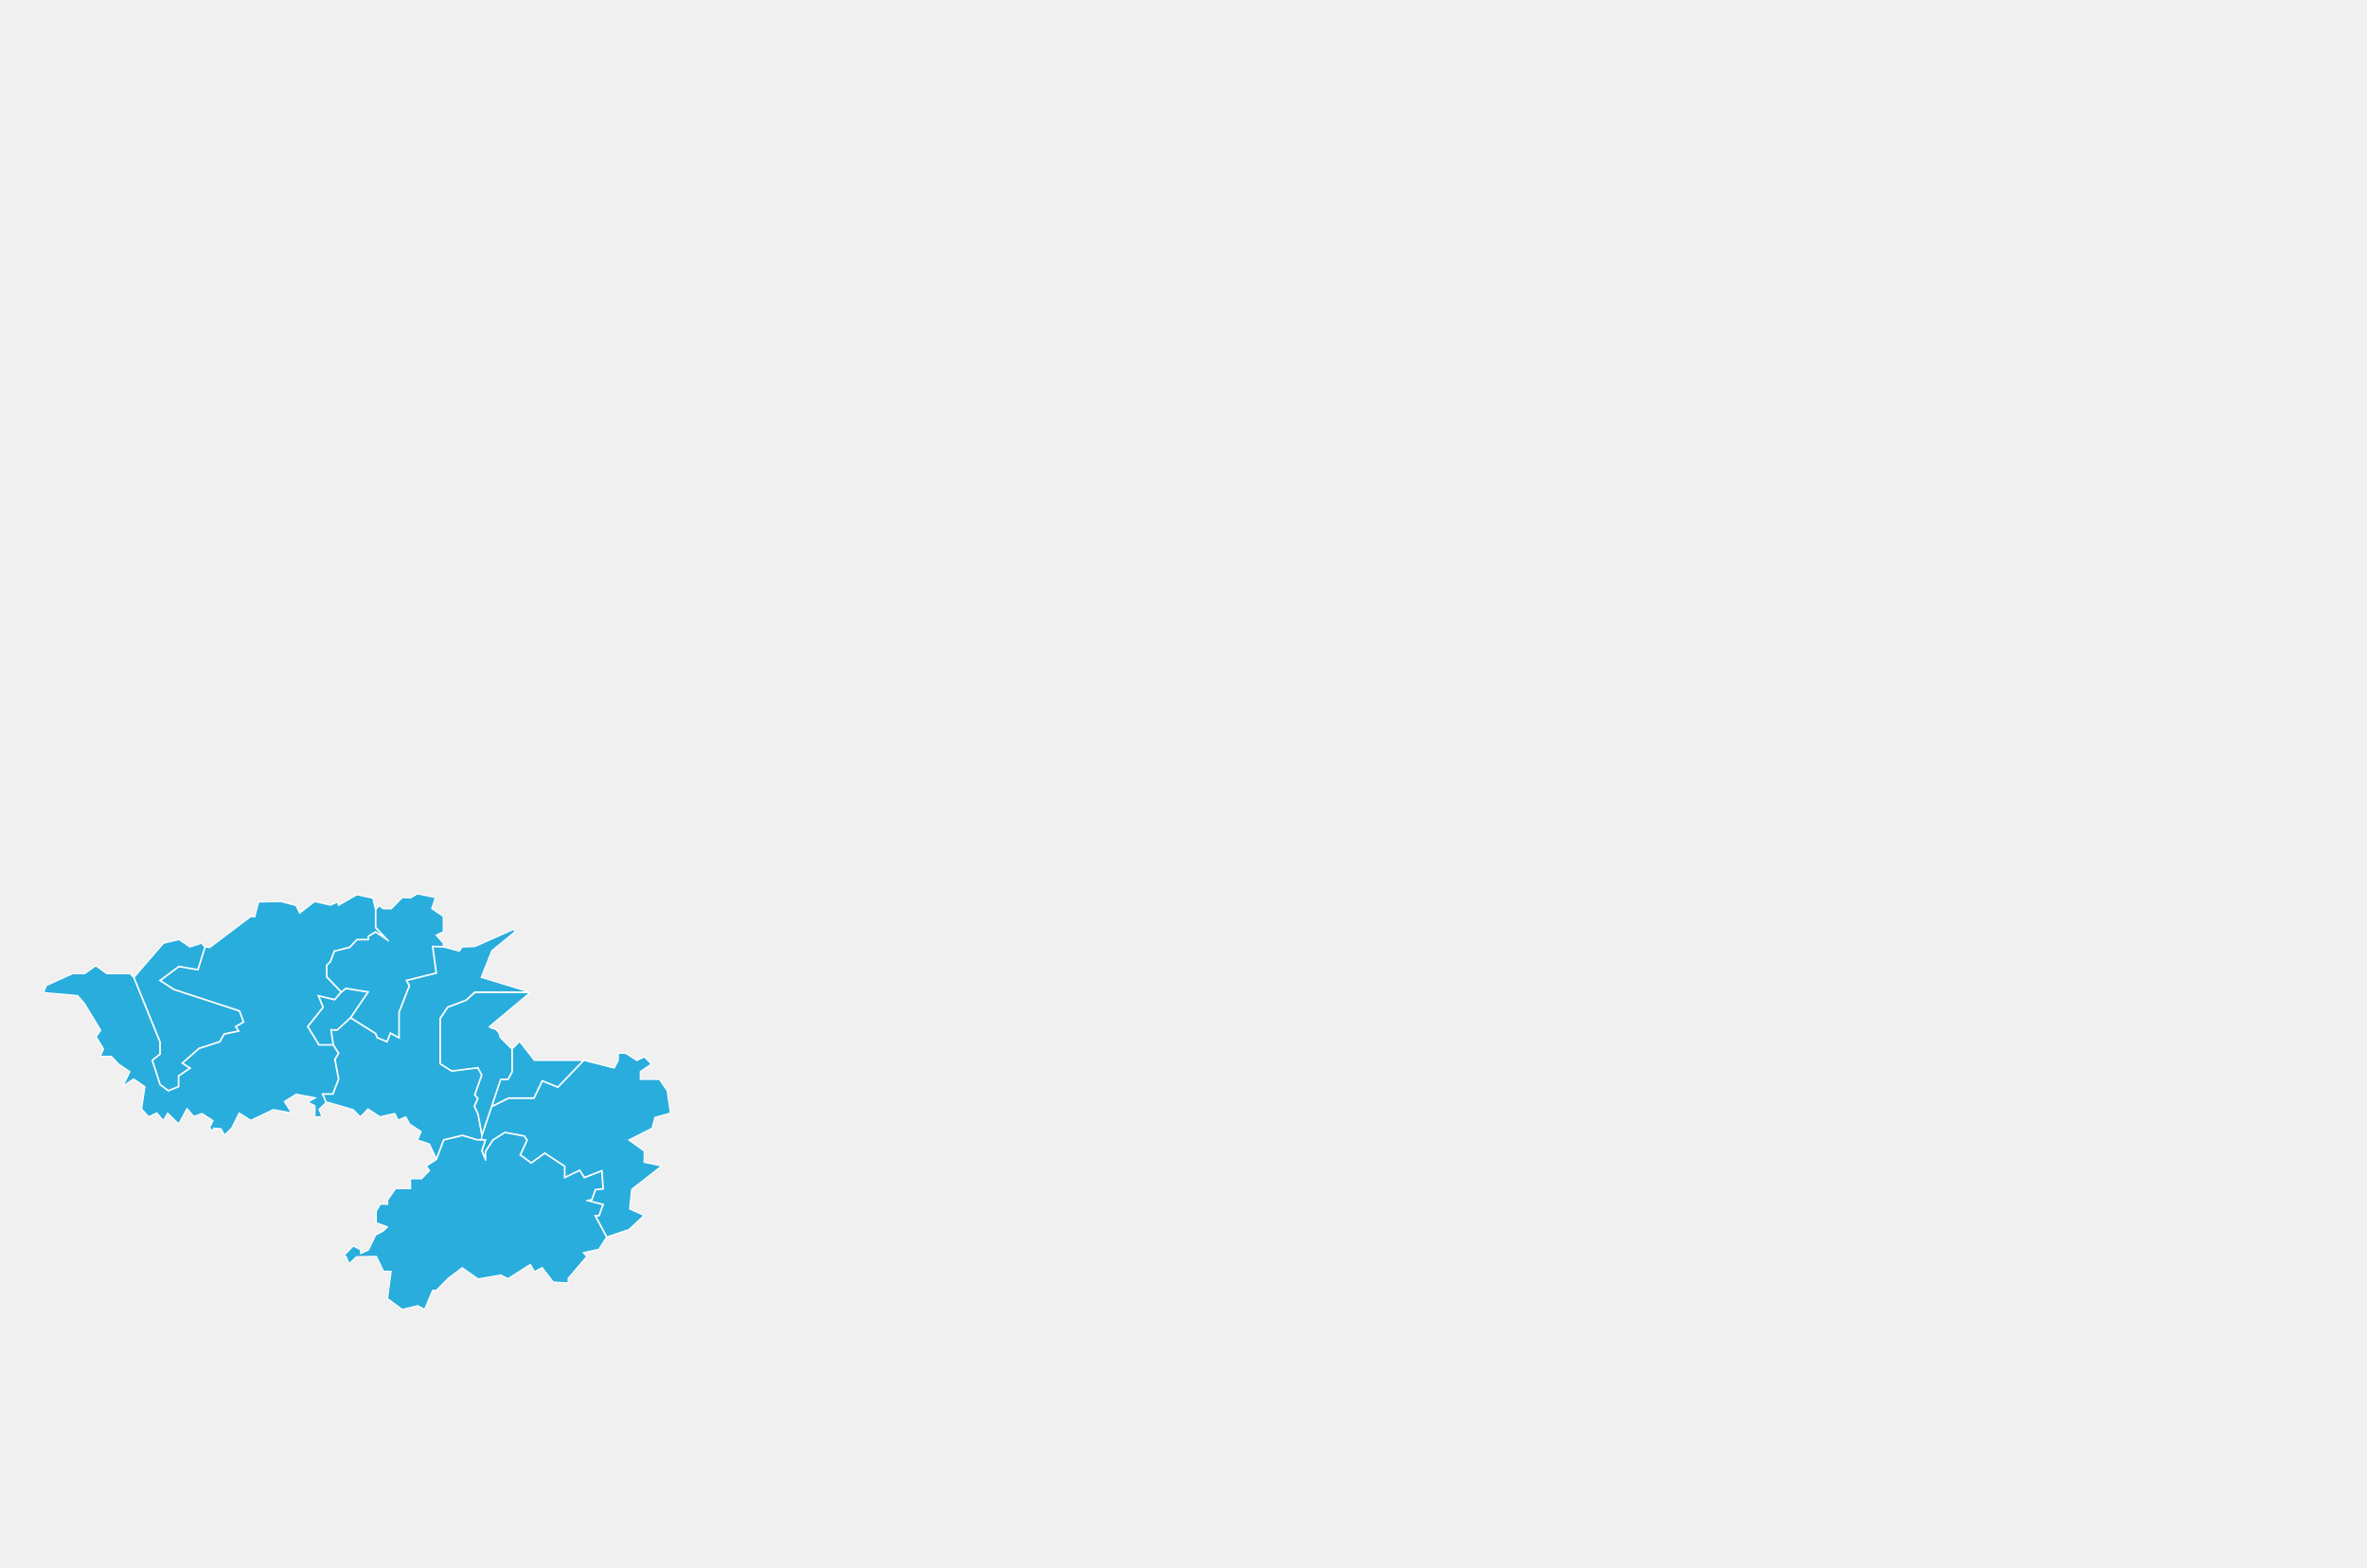
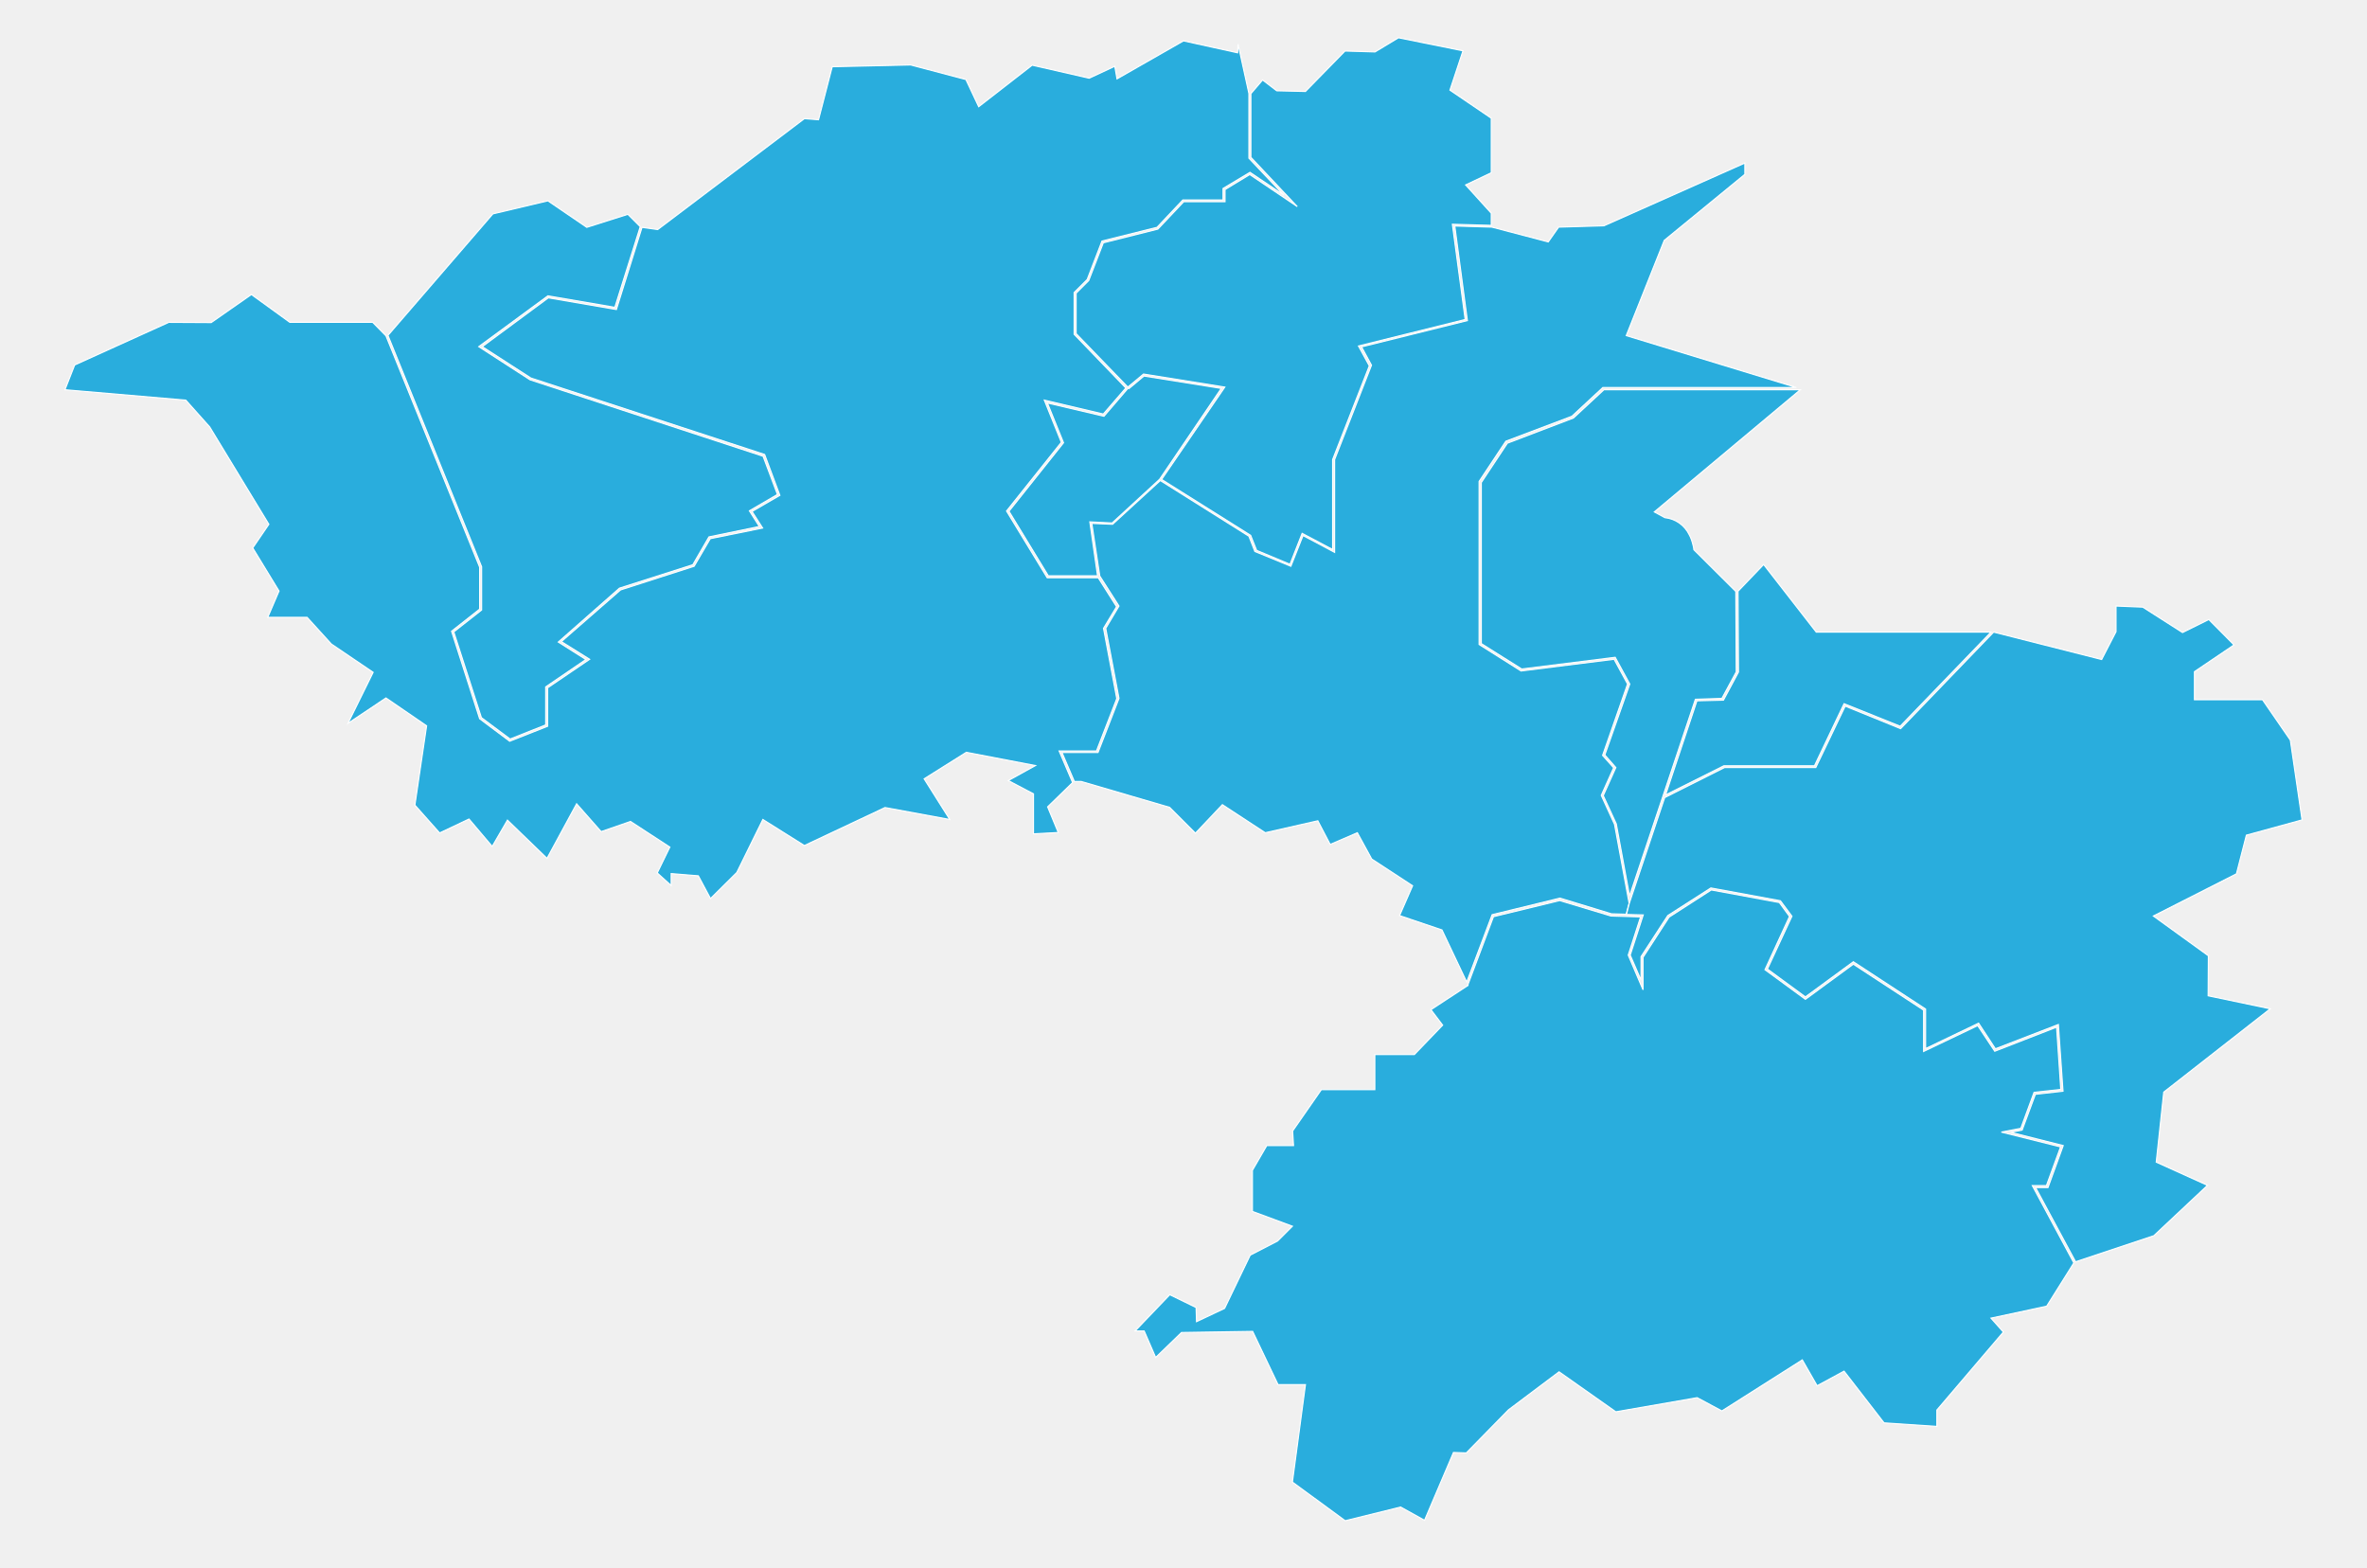
- <svg xmlns="http://www.w3.org/2000/svg" id="regiao_04" viewBox="0 0 1071.39 709.6">
-   <style>
-     .bairro {
-       fill: #29addd; /* Cor base da Região 04 */
-       stroke: #FFF;
-       stroke-width: 0.5;
-       transition: fill 0.2s ease-in-out;
-     }
-     .bairro:hover {
-       fill: #FFD700 !important; /* Destaque amarelo-ouro */
-     }
-     .bairro.selecionado {
-       fill: #E44D26 !important; /* Laranja/vermelho para o bairro selecionado */
-     }
-   </style>
-   <polygon id="quatis" class="bairro" points="176.04 426.01 170.02 421.95 166.86 423.85 166.86 425.4 161.63 425.4 158.36 428.86 151.44 430.59 149.59 435.4 147.99 436.99 147.99 442.1 154.53 448.88 156.52 447.24 166.83 448.89 158.84 460.61 170.13 467.7 170.87 469.6 175.11 471.35 176.66 467.43 180.51 469.49 180.51 458.08 185.16 446.2 183.8 443.69 197.32 440.32 195.7 428.25 200.62 428.37 200.62 426.85 197.38 423.25 200.62 421.72 200.62 414.79 195.39 411.23 197.05 406.25 188.85 404.61 185.89 406.38 182.09 406.28 177.06 411.4 173.43 411.31 171.63 409.96 170.15 411.69 170.15 419.76 176.04 426.01" />
-   <polygon id="itatiaia" class="bairro" points="72.58 477.16 69.07 479.93 72.56 490.8 76.2 493.53 80.71 491.72 80.71 486.9 85.82 483.43 82.31 481.21 90.08 474.38 99.37 471.41 101.42 467.89 107.82 466.58 106.54 464.58 110.1 462.52 108.3 457.65 78.73 447.98 72.24 443.77 80.99 437.31 89.5 438.79 92.7 428.54 91.14 426.97 85.94 428.64 81 425.28 74.02 426.94 60.71 442.35 72.58 471.67 72.58 477.16" />
-   <polygon id="resende" class="bairro" points="150.57 495.03 153.14 488.4 151.46 479.49 153.12 476.73 150.78 473.06 144.32 473.06 139.15 464.61 146.11 455.91 143.94 450.54 151.42 452.32 154.28 448.99 147.74 442.2 147.74 436.89 149.38 435.26 151.25 430.38 158.23 428.64 161.52 425.15 166.61 425.15 166.61 423.71 170.03 421.65 174.31 424.54 169.9 419.86 169.9 411.66 168.52 405.42 168.47 406.5 161.6 404.99 153.18 409.8 152.89 408.2 149.65 409.73 142.41 408.06 135.63 413.33 134 409.89 127 408.05 117.06 408.27 115.32 414.98 113.52 414.85 94.93 428.91 92.94 428.64 89.67 439.07 81.05 437.57 72.68 443.76 78.84 447.75 108.49 457.45 110.41 462.63 106.89 464.67 108.22 466.76 101.58 468.11 99.54 471.62 90.21 474.6 82.72 481.18 86.28 483.42 80.96 487.03 80.96 491.89 76.16 493.81 72.35 490.95 68.78 479.85 72.33 477.04 72.33 471.72 60.46 442.39 58.79 440.68 48.28 440.68 43.39 437.15 38.31 440.7 32.92 440.68 20.98 446.1 19.76 449.24 35.09 450.54 38.11 453.93 45.61 466.3 43.56 469.28 46.9 474.76 45.46 478.09 50.45 478.09 53.55 481.47 58.84 485.06 55.65 491.53 60.45 488.3 65.61 491.84 64.12 501.91 67.28 505.43 71 503.66 73.93 507.14 75.88 503.8 80.9 508.64 84.63 501.74 87.76 505.25 91.47 503.96 96.45 507.22 94.86 510.49 96.63 512.1 96.63 510.57 100.09 510.87 101.63 513.76 104.94 510.45 108.25 503.73 113.52 507.03 123.74 502.2 131.97 503.73 128.7 498.56 134.06 495.21 142.83 496.87 139.38 498.79 142.59 500.48 142.59 505.55 145.73 505.38 144.37 502.11 147.53 499.04 145.82 495.03 150.57 495.03" />
-   <polygon id="rio_claro" class="bairro" points="271.04 550.15 272.83 545.24 265.33 543.37 267.78 542.9 269.46 538.33 272.86 537.97 272.32 530.06 264.47 533.11 262.33 529.86 255.46 533.15 255.46 527.9 246.56 522.06 240.47 526.53 235.35 522.76 238.46 516.03 237.17 514.26 228.52 512.67 223.18 516.1 219.87 521.2 219.87 525.31 217.99 520.92 219.57 516.07 215.81 515.95 209.31 514 200.9 516.06 197.66 524.7 197.68 524.75 192.98 527.84 194.46 529.8 190.87 533.52 185.85 533.52 185.85 537.98 179.09 537.98 175.43 543.23 175.56 545.06 172.15 545.06 170.34 548.2 170.34 553.41 175.42 555.3 173.54 557.17 170.07 558.98 166.81 565.73 163.25 567.41 163.2 565.62 159.86 563.97 155.47 568.58 156.61 568.58 158.06 571.94 161.36 568.77 170.38 568.63 173.6 575.38 177.06 575.38 175.42 587.73 182.11 592.64 189.13 590.92 192.17 592.6 195.83 583.99 197.47 584.03 202.81 578.57 209.22 573.77 216.42 578.82 226.74 577.05 229.88 578.71 240.08 572.25 241.95 575.52 245.38 573.67 250.43 580.22 257.13 580.67 257.13 578.62 265.56 568.71 264.01 566.95 271.05 565.43 274.52 559.95 269.25 550.15 271.04 550.15" />
-   <path id="barra_mansa" class="bairro" d="M218.11,514.34h0l-1.85-10-1.69-3.67,1.57-3.51-1.39-1.58,3.17-9.05-1.7-3.13-11.79,1.48-5.31-3.35V460.86l3.4-5.09,8.39-3.17,3.93-3.65h24.53l-21.58-6.59,4.81-12.07,10.22-8.37V420.5l-17.9,7.94-5.74.18-1.31,1.88-7.15-1.87L196,428.5l1.61,12-13.42,3.34,1.25,2.33-4.67,11.95v11.78l-4-2.13-1.54,3.9-4.58-1.89-.75-1.92-11.24-7.06-6.05,5.55-2.63-.12,1,6.66,2.44,3.82-1.69,2.82,1.68,8.88-2.65,6.86H146.2l1.56,3.66h.87l11.22,3.28,3.28,3.28,3.43-3.61,5.44,3.56,6.66-1.5,1.57,3,3.44-1.49,1.81,3.33,5.18,3.39L189,515.94l5.38,1.83,3.13,6.61,3.21-8.54,8.6-2.1,6.53,2,1.88.06S218.12,514.34,218.11,514.34Z" />
-   <polygon id="pirai" class="bairro" points="299.42 527.72 291.53 526.08 291.58 521.01 284.58 515.95 295.14 510.62 296.4 505.72 303.44 503.77 302.1 494.62 301.97 493.67 298.44 488.53 289.81 488.53 289.81 484.99 294.82 481.59 291.63 478.37 288.3 480.03 283.24 476.8 279.87 476.67 279.87 479.92 278.04 483.43 264.33 479.97 252.54 492.2 245.5 489.36 241.79 497.15 230.2 497.15 222.61 500.96 218.13 514.34 217.77 515.76 219.91 515.83 218.26 520.91 219.62 524.09 219.62 521.13 223 515.92 228.47 512.4 237.31 514.04 238.75 516 235.66 522.68 240.47 526.22 246.55 521.76 255.71 527.77 255.71 532.76 262.42 529.54 264.57 532.8 272.55 529.71 273.13 538.19 269.64 538.57 267.96 543.12 266.5 543.4 273.16 545.07 271.22 550.4 269.66 550.4 274.73 559.8 284.66 556.49 291.45 550.12 284.96 547.18 285.91 538.29 299.42 527.72" />
-   <polygon id="porto_real" class="bairro" points="151.51 452.6 144.35 450.9 146.4 455.95 139.46 464.63 144.46 472.81 150.7 472.81 149.71 465.98 152.54 466.11 158.57 460.57 166.4 449.07 156.59 447.5 154.68 449.08 154.61 448.99 151.51 452.6" />
-   <polygon id="pinheiral" class="bairro" points="230.06 488.58 226.72 488.67 222.72 500.62 230.14 496.9 241.63 496.9 245.37 489.04 252.48 491.91 263.99 479.95 241.84 479.95 235.18 471.39 231.91 474.79 231.97 485.04 230.06 488.58" />
-   <path id="volta_redonda" class="bairro" d="M211.06,452.81,202.69,456l-3.31,5v20.43l5.12,3.23,11.86-1.49,1.84,3.38-3.16,9,1.4,1.59-1.59,3.56,1.66,3.59,1.68,9.13,8.35-24.94,3.37-.1,1.81-3.35-.06-10.19-5.31-5.3v-.05a4.78,4.78,0,0,0-.1-.57,5.48,5.48,0,0,0-.47-1.3,3.82,3.82,0,0,0-3.07-2.16h0l-1.34-.73,18.53-15.48H215Z" />
+ <svg xmlns="http://www.w3.org/2000/svg" version="1.1" id="regiao_04" x="0px" y="0px" viewBox="0 0 1071.4 709.6" style="enable-background:new 0 0 1071.4 709.6;" xml:space="preserve">
+   <style type="text/css">
+ 	.st0{fill:#29ADDD;stroke:#FFFFFF;stroke-width:0.5;}
+ </style>
+   <polygon id="quatis" class="st0" points="587.2,93.5 565.7,79 554.5,85.8 554.5,91.3 535.8,91.3 524.1,103.7 499.4,109.9 492.8,127   487.1,132.7 487.1,151 510.5,175.2 517.6,169.3 554.4,175.2 525.8,217 566.1,242.3 568.8,249.1 583.9,255.4 589.4,241.4   603.2,248.7 603.2,208 619.8,165.6 614.9,156.6 663.2,144.6 657.4,101.5 675,102 675,96.5 663.4,83.7 675,78.2 675,53.5 656.3,40.8   662.2,23 633,17.1 622.4,23.5 608.8,23.1 590.9,41.4 577.9,41.1 571.5,36.2 566.2,42.4 566.2,71.2 " />
+   <polygon id="itatiaia" class="st0" points="218,276.1 205.4,286 217.9,324.8 230.9,334.5 247,328.1 247,310.9 265.2,298.5   252.7,290.6 280.4,266.2 313.6,255.6 320.9,243 343.7,238.3 339.2,231.2 351.9,223.8 345.4,206.5 239.9,171.9 216.7,156.9   248,133.9 278.3,139.1 289.8,102.6 284.2,97 265.6,102.9 248,90.9 223.1,96.8 175.6,151.8 218,256.5 " />
+   <polygon id="resende" class="st0" points="496.3,339.9 505.5,316.2 499.5,284.4 505.4,274.6 497.1,261.5 474,261.5 455.6,231.3   480.4,200.2 472.7,181.1 499.4,187.4 509.6,175.6 486.2,151.3 486.2,132.4 492.1,126.5 498.8,109.1 523.7,102.9 535.4,90.5   553.6,90.5 553.6,85.3 565.8,78 581.1,88.3 565.3,71.6 565.3,42.3 560.4,20 560.2,23.9 535.7,18.5 505.6,35.7 504.6,30 493,35.4   467.2,29.5 443,48.3 437.2,36 412.2,29.4 376.7,30.2 370.5,54.2 364.1,53.7 297.7,103.9 290.6,102.9 279,140.1 248.2,134.8   218.3,156.9 240.3,171.1 346.1,205.7 353,224.2 340.4,231.5 345.2,239 321.5,243.8 314.2,256.3 280.9,267 254.1,290.4 266.9,298.4   247.9,311.3 247.9,328.7 230.7,335.5 217.1,325.3 204.4,285.7 217.1,275.7 217.1,256.7 174.7,152 168.7,145.9 131.2,145.9   113.8,133.3 95.6,146 76.4,145.9 33.8,165.2 29.4,176.4 84.1,181.1 94.9,193.2 121.7,237.3 114.4,248 126.3,267.5 121.2,279.4   139,279.4 150,291.5 168.9,304.3 157.5,327.4 174.7,315.9 193.1,328.5 187.8,364.4 199,377 212.3,370.7 222.8,383.1 229.7,371.2   247.6,388.5 261,363.8 272.1,376.4 285.4,371.8 303.2,383.4 297.5,395.1 303.8,400.8 303.8,395.4 316.1,396.4 321.6,406.7   333.5,394.9 345.3,370.9 364.1,382.7 400.6,365.5 429.9,370.9 418.3,352.5 437.4,340.5 468.7,346.5 456.4,353.3 467.8,359.3   467.8,377.4 479,376.8 474.2,365.2 485.5,354.2 479.4,339.9 " />
+   <polygon id="rio_claro" class="st0" points="926.3,536.6 932.7,519.1 905.9,512.4 914.7,510.7 920.7,494.4 932.8,493.1 930.9,464.9   902.9,475.8 895.2,464.2 870.7,475.9 870.7,457.2 838.9,436.4 817.2,452.3 798.9,438.9 810,414.8 805.4,408.5 774.6,402.8   755.5,415.1 743.7,433.3 743.7,448 737,432.3 742.6,415 729.2,414.6 706,407.6 676,414.9 664.4,445.8 664.5,446 647.7,457 653,464   640.2,477.3 622.3,477.3 622.3,493.2 598.1,493.2 585.1,511.9 585.5,518.5 573.4,518.5 566.9,529.7 566.9,548.3 585,555   578.3,561.7 565.9,568.1 554.3,592.2 541.6,598.2 541.4,591.8 529.5,586 513.8,602.4 517.9,602.4 523.1,614.4 534.8,603.1   567,602.6 578.5,626.7 590.9,626.7 585,670.8 608.9,688.3 634,682.1 644.8,688.1 657.9,657.4 663.7,657.6 682.8,638.1 705.7,620.9   731.4,639 768.2,632.6 779.4,638.6 815.8,615.5 822.5,627.2 834.7,620.6 852.8,644 876.7,645.6 876.7,638.2 906.8,602.9   901.2,596.6 926.4,591.2 938.7,571.6 919.9,536.6 " />
+   <path id="barra_mansa" class="st0" d="M737.4,408.8L737.4,408.8l-6.6-35.7l-6-13.1l5.6-12.5l-5-5.6l11.3-32.3l-6.1-11.2l-42.1,5.3  l-19-12v-73.8l12.1-18.2l29.9-11.3l14-13h87.6l-77-23.5l17.2-43.1l36.5-29.9v-5.1L726,102.2l-20.5,0.6l-4.7,6.7l-25.5-6.7l-16.8-0.5  l5.7,42.8l-47.9,11.9l4.5,8.3l-16.7,42.7v42l-14.3-7.6l-5.5,13.9l-16.3-6.7l-2.7-6.9l-40.1-25.2l-21.6,19.8l-9.4-0.4l3.6,23.8  l8.7,13.6l-6,10.1l6,31.7l-9.5,24.5h-16.3l5.6,13.1h3.1l40,11.7l11.7,11.7l12.2-12.9l19.4,12.7l23.8-5.4l5.6,10.7l12.3-5.3l6.5,11.9  l18.5,12.1l-5.9,13.5l19.2,6.5l11.2,23.6l11.5-30.5l30.7-7.5l23.3,7.1l6.7,0.2C736,414,737.4,408.8,737.4,408.8z" />
+   <polygon id="pirai" class="st0" points="1027.6,456.6 999.5,450.7 999.6,432.6 974.7,414.6 1012.3,395.5 1016.8,378 1042,371.1   1037.2,338.4 1036.7,335 1024.1,316.7 993.3,316.7 993.3,304 1011.2,291.9 999.8,280.4 987.9,286.3 969.9,274.8 957.8,274.3   957.8,285.9 951.3,298.5 902.4,286.1 860.3,329.8 835.2,319.6 821.9,347.4 780.6,347.4 753.5,361 737.5,408.8 736.2,413.9   743.8,414.1 737.9,432.3 742.8,443.6 742.8,433 754.9,414.4 774.4,401.9 805.9,407.7 811.1,414.7 800,438.6 817.2,451.2   838.9,435.3 871.6,456.7 871.6,474.6 895.6,463.1 903.2,474.7 931.7,463.7 933.8,493.9 921.3,495.3 915.3,511.5 910.1,512.5   933.9,518.5 927,537.5 921.4,537.5 939.5,571.1 974.9,559.3 999.2,536.5 976,526 979.4,494.3 " />
+   <polygon id="porto_real" class="st0" points="499.7,188.4 474.1,182.4 481.4,200.4 456.7,231.4 474.5,260.6 496.8,260.6   493.3,236.2 503.4,236.7 524.9,216.9 552.8,175.8 517.8,170.2 511,175.9 510.7,175.6 " />
+   <polygon id="pinheiral" class="st0" points="780.1,316.9 768.1,317.2 753.9,359.8 780.3,346.6 821.3,346.6 834.7,318.5 860.1,328.7   901.2,286.1 822.1,286.1 798.3,255.5 786.7,267.6 786.9,304.2 " />
+   <path id="volta_redonda" class="st0" d="M712.2,189.2l-29.9,11.4l-11.8,17.8v72.9l18.3,11.5l42.3-5.3l6.6,12.1l-11.3,32.1l5,5.7  l-5.7,12.7l5.9,12.8l6,32.6l29.8-89l12-0.4l6.5-12l-0.2-36.4l-19-18.9v-0.2c-0.1-0.7-0.2-1.4-0.4-2c-0.4-1.6-0.9-3.2-1.7-4.6  c-2.1-4.3-6.2-7.2-11-7.7l0,0l-4.8-2.6l66.1-55.3h-88.9L712.2,189.2z" />
</svg>
